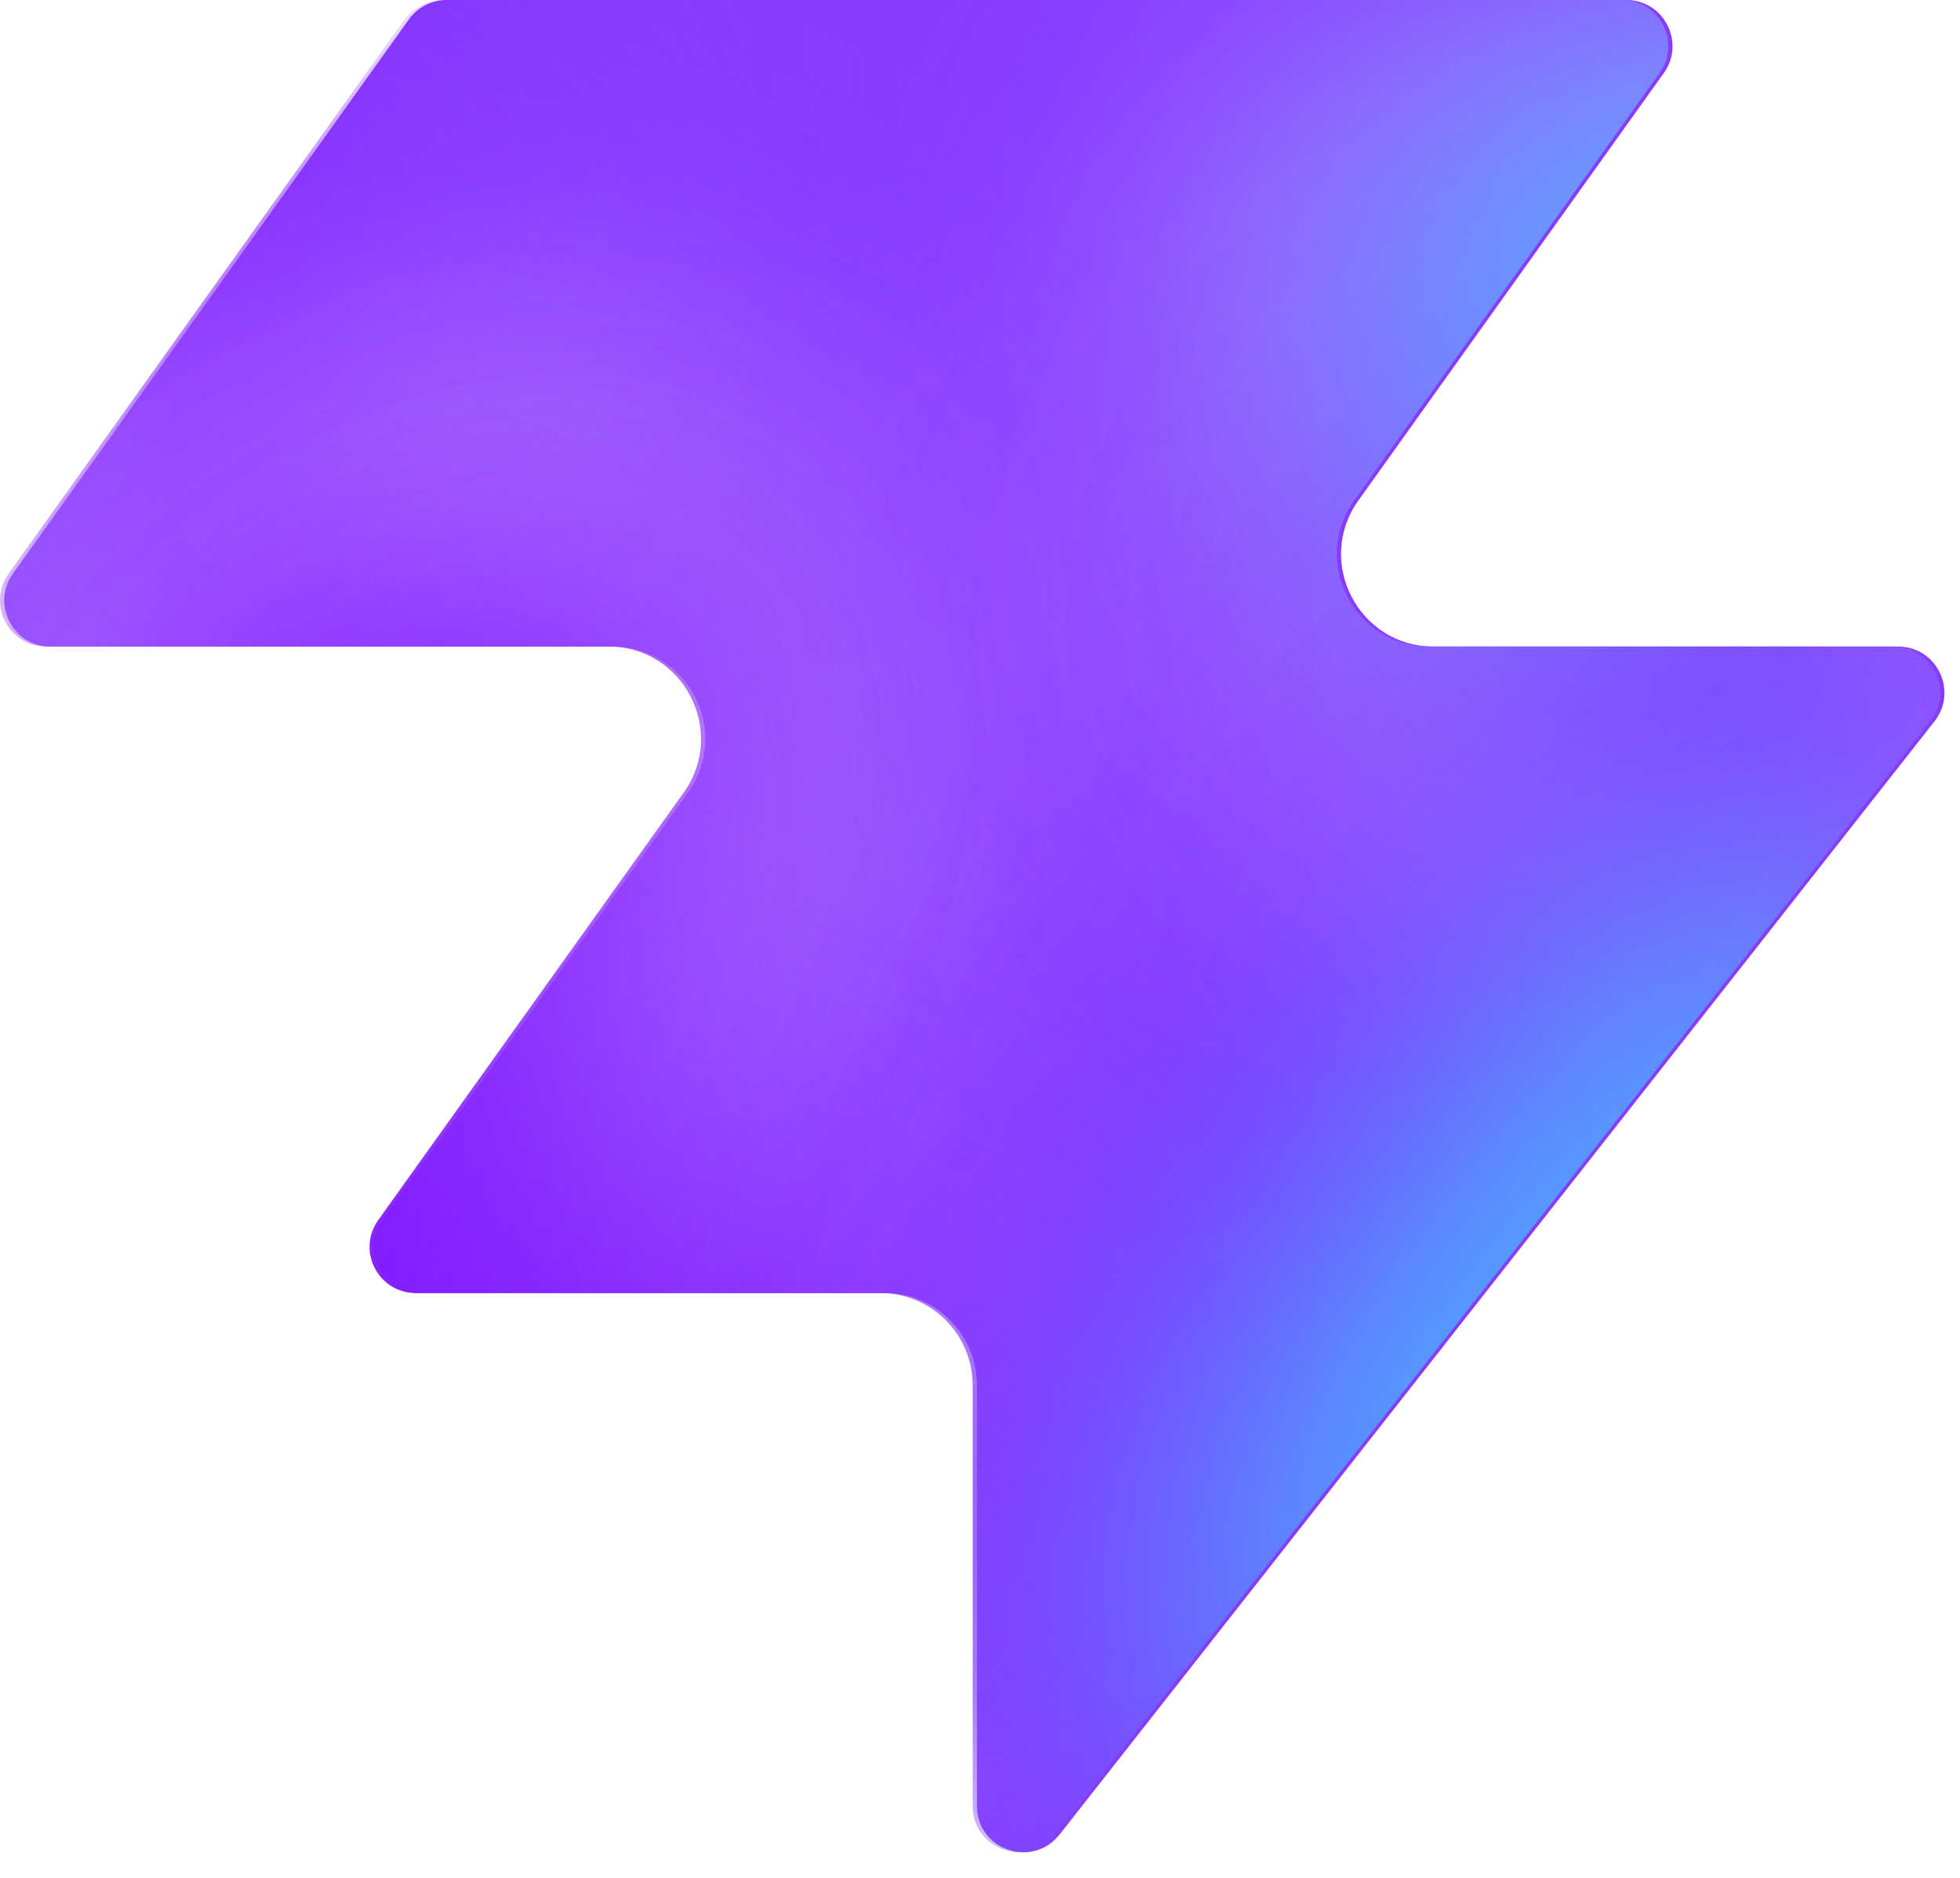
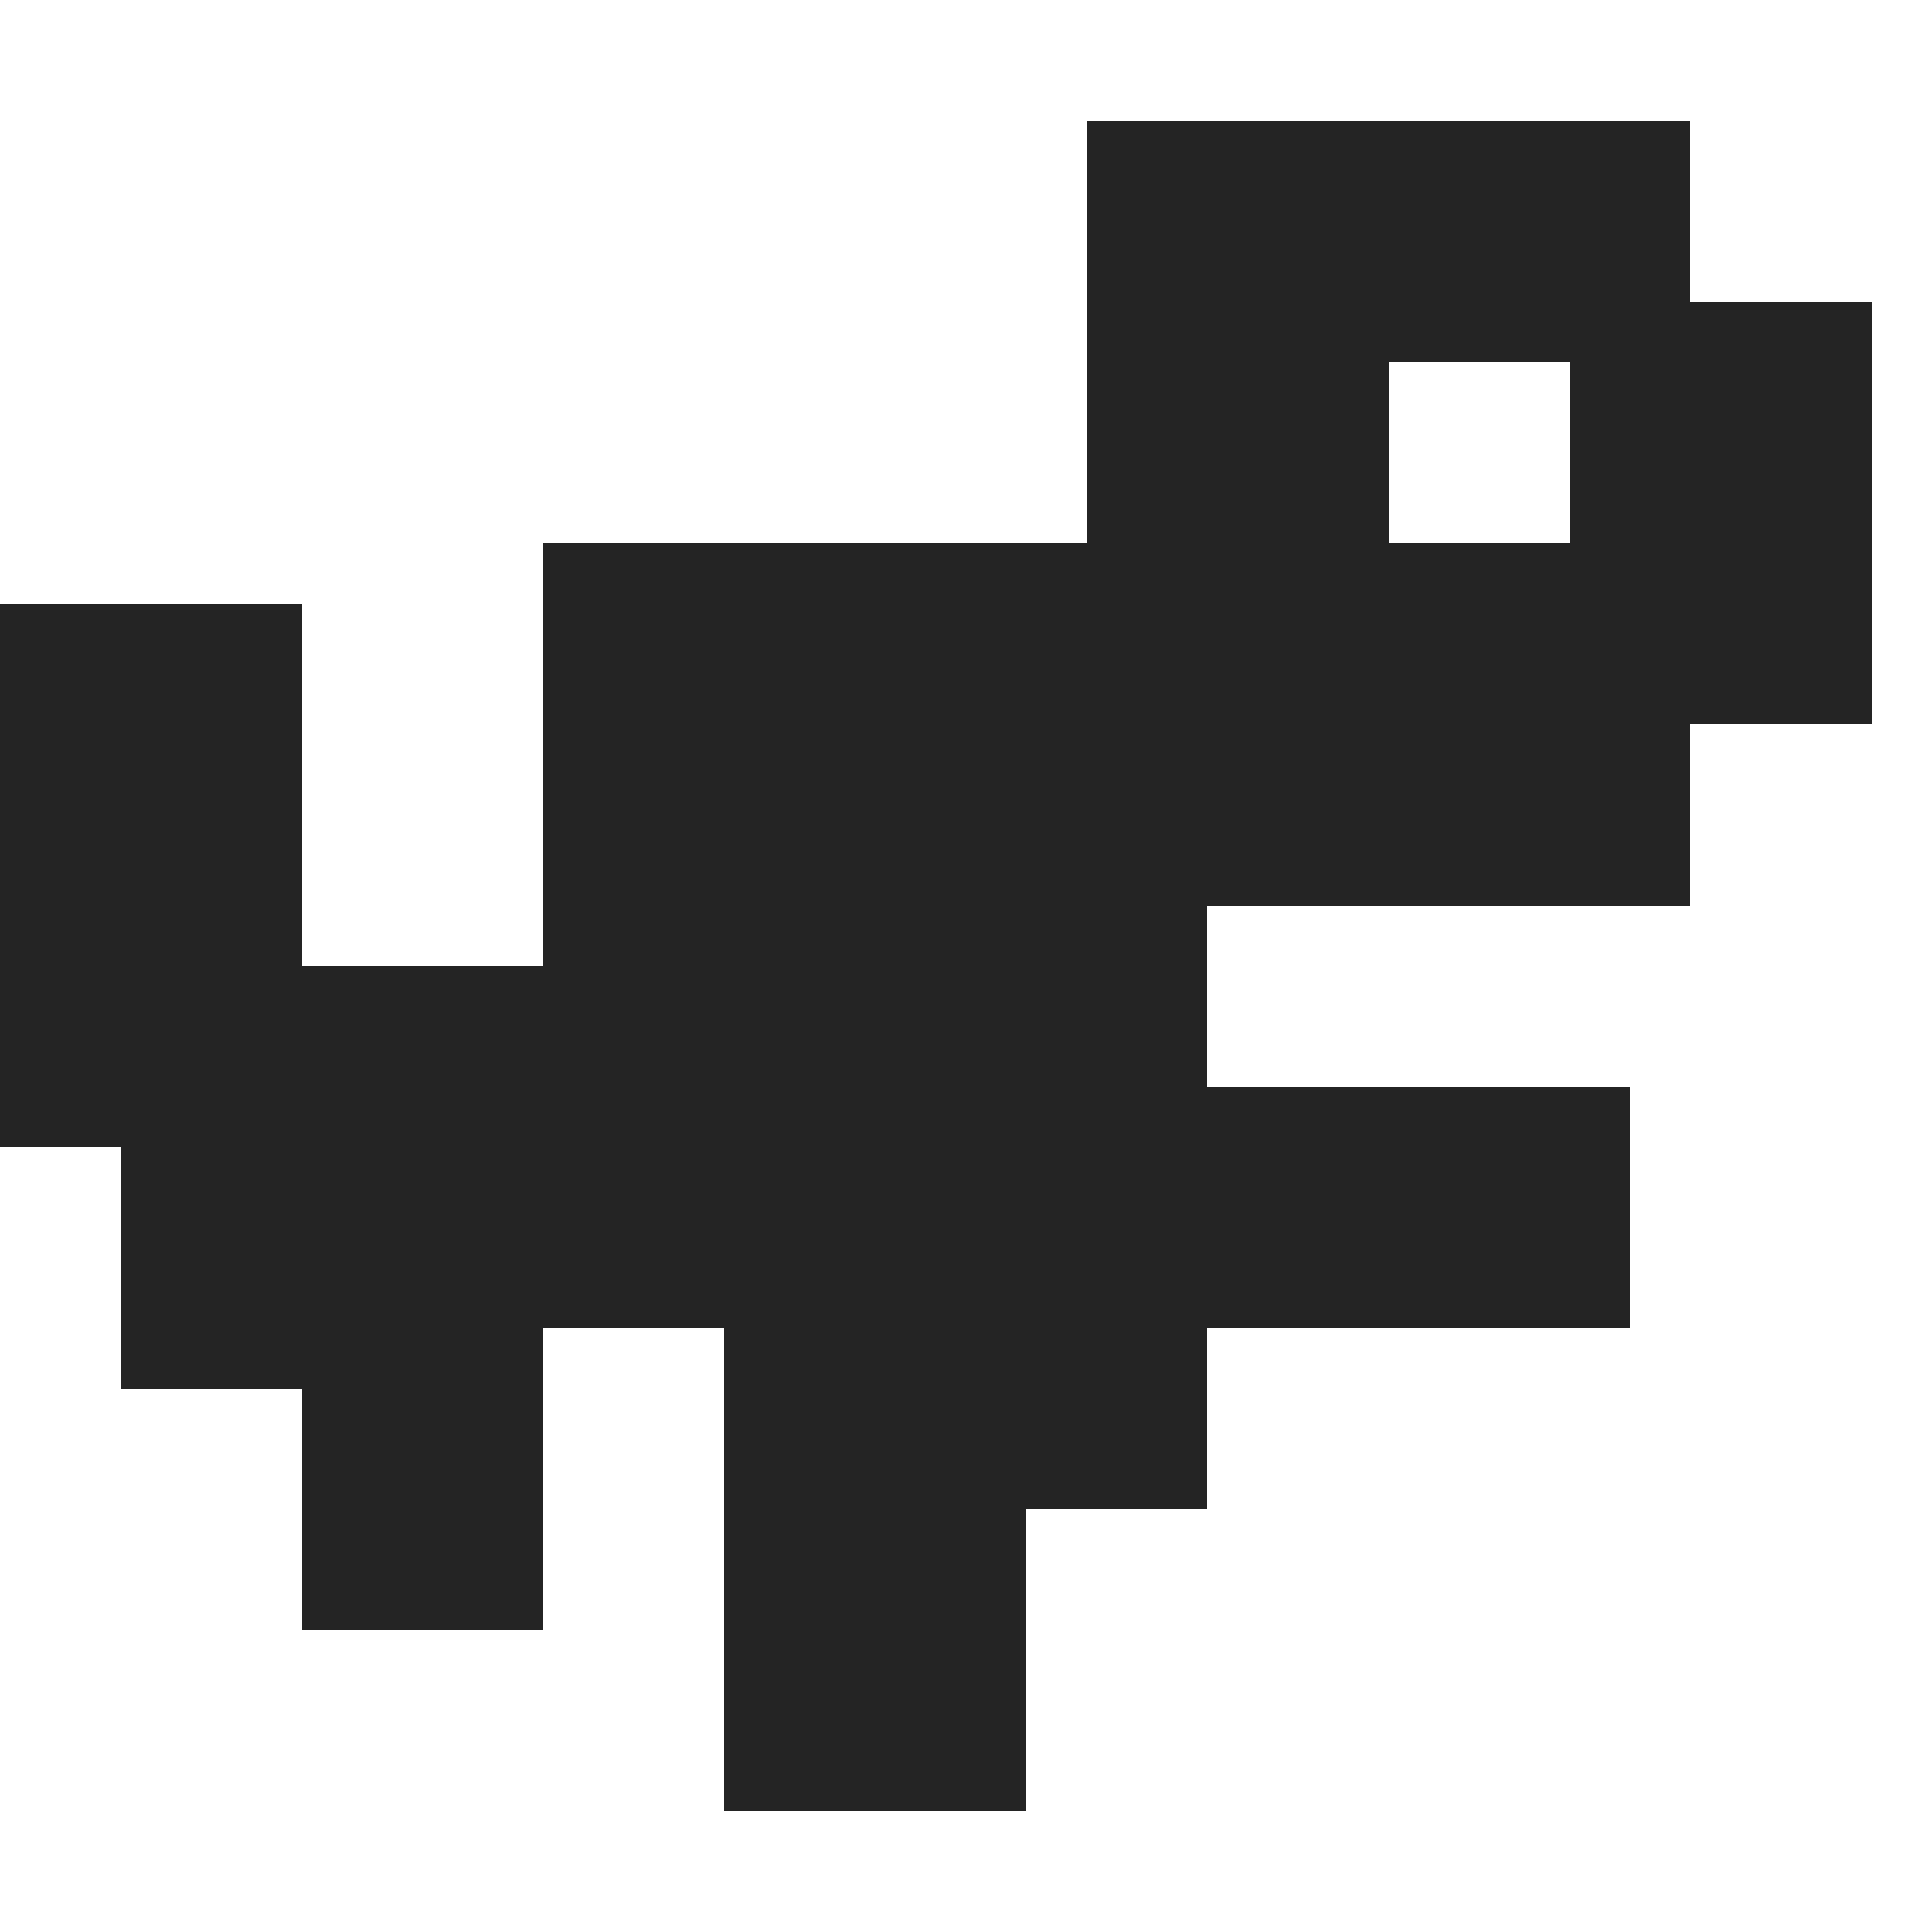
- <svg xmlns="http://www.w3.org/2000/svg" width="48" height="46" fill="none" viewBox="0 0 48 46">
-   <path fill="#863bff" d="M25.946 44.938c-.664.845-2.021.375-2.021-.698V33.937a2.26 2.26 0 0 0-2.262-2.262H10.287c-.92 0-1.456-1.04-.92-1.788l7.48-10.471c1.07-1.497 0-3.578-1.842-3.578H1.237c-.92 0-1.456-1.04-.92-1.788L10.013.474c.214-.297.556-.474.92-.474h28.894c.92 0 1.456 1.04.92 1.788l-7.48 10.471c-1.07 1.498 0 3.579 1.842 3.579h11.377c.943 0 1.473 1.088.89 1.83L25.947 44.94z" style="fill:#863bff;fill:color(display-p3 .525 .23 1);fill-opacity:1" />
-   <mask id="a" width="48" height="46" x="0" y="0" maskUnits="userSpaceOnUse" style="mask-type:alpha">
-     <path fill="#000" d="M25.842 44.938c-.664.844-2.021.375-2.021-.698V33.937a2.26 2.26 0 0 0-2.262-2.262H10.183c-.92 0-1.456-1.04-.92-1.788l7.48-10.471c1.07-1.498 0-3.579-1.842-3.579H1.133c-.92 0-1.456-1.04-.92-1.787L9.91.473c.214-.297.556-.474.92-.474h28.894c.92 0 1.456 1.04.92 1.788l-7.48 10.471c-1.07 1.498 0 3.578 1.842 3.578h11.377c.943 0 1.473 1.088.89 1.832L25.843 44.94z" style="fill:#000;fill-opacity:1" />
-   </mask>
-   <g mask="url(#a)">
-     <g filter="url(#b)">
-       <ellipse cx="5.508" cy="14.704" fill="#ede6ff" rx="5.508" ry="14.704" style="fill:#ede6ff;fill:color(display-p3 .927 .903 1);fill-opacity:1" transform="matrix(.00324 1 1 -.00324 -4.47 31.516)" />
-     </g>
-     <g filter="url(#c)">
-       <ellipse cx="10.399" cy="29.851" fill="#ede6ff" rx="10.399" ry="29.851" style="fill:#ede6ff;fill:color(display-p3 .927 .903 1);fill-opacity:1" transform="matrix(.00324 1 1 -.00324 -39.328 7.883)" />
-     </g>
-     <g filter="url(#d)">
-       <ellipse cx="5.508" cy="30.487" fill="#7e14ff" rx="5.508" ry="30.487" style="fill:#7e14ff;fill:color(display-p3 .492 .077 1);fill-opacity:1" transform="rotate(89.814 -25.913 -14.639)scale(1 -1)" />
-     </g>
-     <g filter="url(#e)">
-       <ellipse cx="5.508" cy="30.599" fill="#7e14ff" rx="5.508" ry="30.599" style="fill:#7e14ff;fill:color(display-p3 .492 .077 1);fill-opacity:1" transform="rotate(89.814 -32.644 -3.334)scale(1 -1)" />
-     </g>
-     <g filter="url(#f)">
-       <ellipse cx="5.508" cy="30.599" fill="#7e14ff" rx="5.508" ry="30.599" style="fill:#7e14ff;fill:color(display-p3 .492 .077 1);fill-opacity:1" transform="matrix(.00324 1 1 -.00324 -34.34 30.47)" />
-     </g>
-     <g filter="url(#g)">
-       <ellipse cx="14.072" cy="22.078" fill="#ede6ff" rx="14.072" ry="22.078" style="fill:#ede6ff;fill:color(display-p3 .927 .903 1);fill-opacity:1" transform="rotate(93.35 24.506 48.493)scale(-1 1)" />
-     </g>
-     <g filter="url(#h)">
-       <ellipse cx="3.47" cy="21.501" fill="#7e14ff" rx="3.47" ry="21.501" style="fill:#7e14ff;fill:color(display-p3 .492 .077 1);fill-opacity:1" transform="rotate(89.009 28.708 47.59)scale(-1 1)" />
-     </g>
-     <g filter="url(#i)">
-       <ellipse cx="3.47" cy="21.501" fill="#7e14ff" rx="3.47" ry="21.501" style="fill:#7e14ff;fill:color(display-p3 .492 .077 1);fill-opacity:1" transform="rotate(89.009 28.708 47.59)scale(-1 1)" />
-     </g>
-     <g filter="url(#j)">
-       <ellipse cx=".387" cy="8.972" fill="#7e14ff" rx="4.407" ry="29.108" style="fill:#7e14ff;fill:color(display-p3 .492 .077 1);fill-opacity:1" transform="rotate(39.51 .387 8.972)" />
-     </g>
-     <g filter="url(#k)">
-       <ellipse cx="47.523" cy="-6.092" fill="#7e14ff" rx="4.407" ry="29.108" style="fill:#7e14ff;fill:color(display-p3 .492 .077 1);fill-opacity:1" transform="rotate(37.892 47.523 -6.092)" />
-     </g>
-     <g filter="url(#l)">
-       <ellipse cx="41.412" cy="6.333" fill="#47bfff" rx="5.971" ry="9.665" style="fill:#47bfff;fill:color(display-p3 .28 .748 1);fill-opacity:1" transform="rotate(37.892 41.412 6.333)" />
-     </g>
-     <g filter="url(#m)">
-       <ellipse cx="-1.879" cy="38.332" fill="#7e14ff" rx="4.407" ry="29.108" style="fill:#7e14ff;fill:color(display-p3 .492 .077 1);fill-opacity:1" transform="rotate(37.892 -1.88 38.332)" />
-     </g>
-     <g filter="url(#n)">
-       <ellipse cx="-1.879" cy="38.332" fill="#7e14ff" rx="4.407" ry="29.108" style="fill:#7e14ff;fill:color(display-p3 .492 .077 1);fill-opacity:1" transform="rotate(37.892 -1.88 38.332)" />
-     </g>
-     <g filter="url(#o)">
-       <ellipse cx="35.651" cy="29.907" fill="#7e14ff" rx="4.407" ry="29.108" style="fill:#7e14ff;fill:color(display-p3 .492 .077 1);fill-opacity:1" transform="rotate(37.892 35.651 29.907)" />
-     </g>
-     <g filter="url(#p)">
-       <ellipse cx="38.418" cy="32.4" fill="#47bfff" rx="5.971" ry="15.297" style="fill:#47bfff;fill:color(display-p3 .28 .748 1);fill-opacity:1" transform="rotate(37.892 38.418 32.4)" />
-     </g>
-   </g>
-   <defs>
-     <filter id="b" width="60.045" height="41.654" x="-19.77" y="16.149" color-interpolation-filters="sRGB" filterUnits="userSpaceOnUse">
-       <feFlood flood-opacity="0" result="BackgroundImageFix" />
-       <feBlend in="SourceGraphic" in2="BackgroundImageFix" result="shape" />
-       <feGaussianBlur result="effect1_foregroundBlur_2002_17158" stdDeviation="7.659" />
-     </filter>
-     <filter id="c" width="90.34" height="51.437" x="-54.613" y="-7.533" color-interpolation-filters="sRGB" filterUnits="userSpaceOnUse">
-       <feFlood flood-opacity="0" result="BackgroundImageFix" />
-       <feBlend in="SourceGraphic" in2="BackgroundImageFix" result="shape" />
-       <feGaussianBlur result="effect1_foregroundBlur_2002_17158" stdDeviation="7.659" />
-     </filter>
-     <filter id="d" width="79.355" height="29.4" x="-49.64" y="2.03" color-interpolation-filters="sRGB" filterUnits="userSpaceOnUse">
-       <feFlood flood-opacity="0" result="BackgroundImageFix" />
-       <feBlend in="SourceGraphic" in2="BackgroundImageFix" result="shape" />
-       <feGaussianBlur result="effect1_foregroundBlur_2002_17158" stdDeviation="4.596" />
-     </filter>
-     <filter id="e" width="79.579" height="29.4" x="-45.045" y="20.029" color-interpolation-filters="sRGB" filterUnits="userSpaceOnUse">
-       <feFlood flood-opacity="0" result="BackgroundImageFix" />
-       <feBlend in="SourceGraphic" in2="BackgroundImageFix" result="shape" />
-       <feGaussianBlur result="effect1_foregroundBlur_2002_17158" stdDeviation="4.596" />
-     </filter>
-     <filter id="f" width="79.579" height="29.4" x="-43.513" y="21.178" color-interpolation-filters="sRGB" filterUnits="userSpaceOnUse">
-       <feFlood flood-opacity="0" result="BackgroundImageFix" />
-       <feBlend in="SourceGraphic" in2="BackgroundImageFix" result="shape" />
-       <feGaussianBlur result="effect1_foregroundBlur_2002_17158" stdDeviation="4.596" />
-     </filter>
-     <filter id="g" width="74.749" height="58.852" x="15.756" y="-17.901" color-interpolation-filters="sRGB" filterUnits="userSpaceOnUse">
-       <feFlood flood-opacity="0" result="BackgroundImageFix" />
-       <feBlend in="SourceGraphic" in2="BackgroundImageFix" result="shape" />
-       <feGaussianBlur result="effect1_foregroundBlur_2002_17158" stdDeviation="7.659" />
-     </filter>
-     <filter id="h" width="61.377" height="25.362" x="23.548" y="2.284" color-interpolation-filters="sRGB" filterUnits="userSpaceOnUse">
-       <feFlood flood-opacity="0" result="BackgroundImageFix" />
-       <feBlend in="SourceGraphic" in2="BackgroundImageFix" result="shape" />
-       <feGaussianBlur result="effect1_foregroundBlur_2002_17158" stdDeviation="4.596" />
-     </filter>
-     <filter id="i" width="61.377" height="25.362" x="23.548" y="2.284" color-interpolation-filters="sRGB" filterUnits="userSpaceOnUse">
-       <feFlood flood-opacity="0" result="BackgroundImageFix" />
-       <feBlend in="SourceGraphic" in2="BackgroundImageFix" result="shape" />
-       <feGaussianBlur result="effect1_foregroundBlur_2002_17158" stdDeviation="4.596" />
-     </filter>
-     <filter id="j" width="56.045" height="63.649" x="-27.636" y="-22.853" color-interpolation-filters="sRGB" filterUnits="userSpaceOnUse">
-       <feFlood flood-opacity="0" result="BackgroundImageFix" />
-       <feBlend in="SourceGraphic" in2="BackgroundImageFix" result="shape" />
-       <feGaussianBlur result="effect1_foregroundBlur_2002_17158" stdDeviation="4.596" />
-     </filter>
-     <filter id="k" width="54.814" height="64.646" x="20.116" y="-38.415" color-interpolation-filters="sRGB" filterUnits="userSpaceOnUse">
-       <feFlood flood-opacity="0" result="BackgroundImageFix" />
-       <feBlend in="SourceGraphic" in2="BackgroundImageFix" result="shape" />
-       <feGaussianBlur result="effect1_foregroundBlur_2002_17158" stdDeviation="4.596" />
-     </filter>
-     <filter id="l" width="33.541" height="35.313" x="24.641" y="-11.323" color-interpolation-filters="sRGB" filterUnits="userSpaceOnUse">
-       <feFlood flood-opacity="0" result="BackgroundImageFix" />
-       <feBlend in="SourceGraphic" in2="BackgroundImageFix" result="shape" />
-       <feGaussianBlur result="effect1_foregroundBlur_2002_17158" stdDeviation="4.596" />
-     </filter>
-     <filter id="m" width="54.814" height="64.646" x="-29.286" y="6.009" color-interpolation-filters="sRGB" filterUnits="userSpaceOnUse">
-       <feFlood flood-opacity="0" result="BackgroundImageFix" />
-       <feBlend in="SourceGraphic" in2="BackgroundImageFix" result="shape" />
-       <feGaussianBlur result="effect1_foregroundBlur_2002_17158" stdDeviation="4.596" />
-     </filter>
-     <filter id="n" width="54.814" height="64.646" x="-29.286" y="6.009" color-interpolation-filters="sRGB" filterUnits="userSpaceOnUse">
-       <feFlood flood-opacity="0" result="BackgroundImageFix" />
-       <feBlend in="SourceGraphic" in2="BackgroundImageFix" result="shape" />
-       <feGaussianBlur result="effect1_foregroundBlur_2002_17158" stdDeviation="4.596" />
-     </filter>
-     <filter id="o" width="54.814" height="64.646" x="8.244" y="-2.416" color-interpolation-filters="sRGB" filterUnits="userSpaceOnUse">
-       <feFlood flood-opacity="0" result="BackgroundImageFix" />
-       <feBlend in="SourceGraphic" in2="BackgroundImageFix" result="shape" />
-       <feGaussianBlur result="effect1_foregroundBlur_2002_17158" stdDeviation="4.596" />
-     </filter>
-     <filter id="p" width="39.409" height="43.623" x="18.713" y="10.588" color-interpolation-filters="sRGB" filterUnits="userSpaceOnUse">
-       <feFlood flood-opacity="0" result="BackgroundImageFix" />
-       <feBlend in="SourceGraphic" in2="BackgroundImageFix" result="shape" />
-       <feGaussianBlur result="effect1_foregroundBlur_2002_17158" stdDeviation="4.596" />
-     </filter>
-   </defs>
+ <svg xmlns="http://www.w3.org/2000/svg" viewBox="0 0 32 32" shape-rendering="crispEdges">
+   <path fill="#242424" fill-rule="evenodd" d="M18 2h10v3h3v10H20v3h7v4h-7v3h-3v5h-5v-8H9v5H5v-4H2v-4H0V10h5v6h4V9h9V2Zm5 4h3v3h-3V6Zm5 6h3v3h-3v-3Z" />
</svg>
